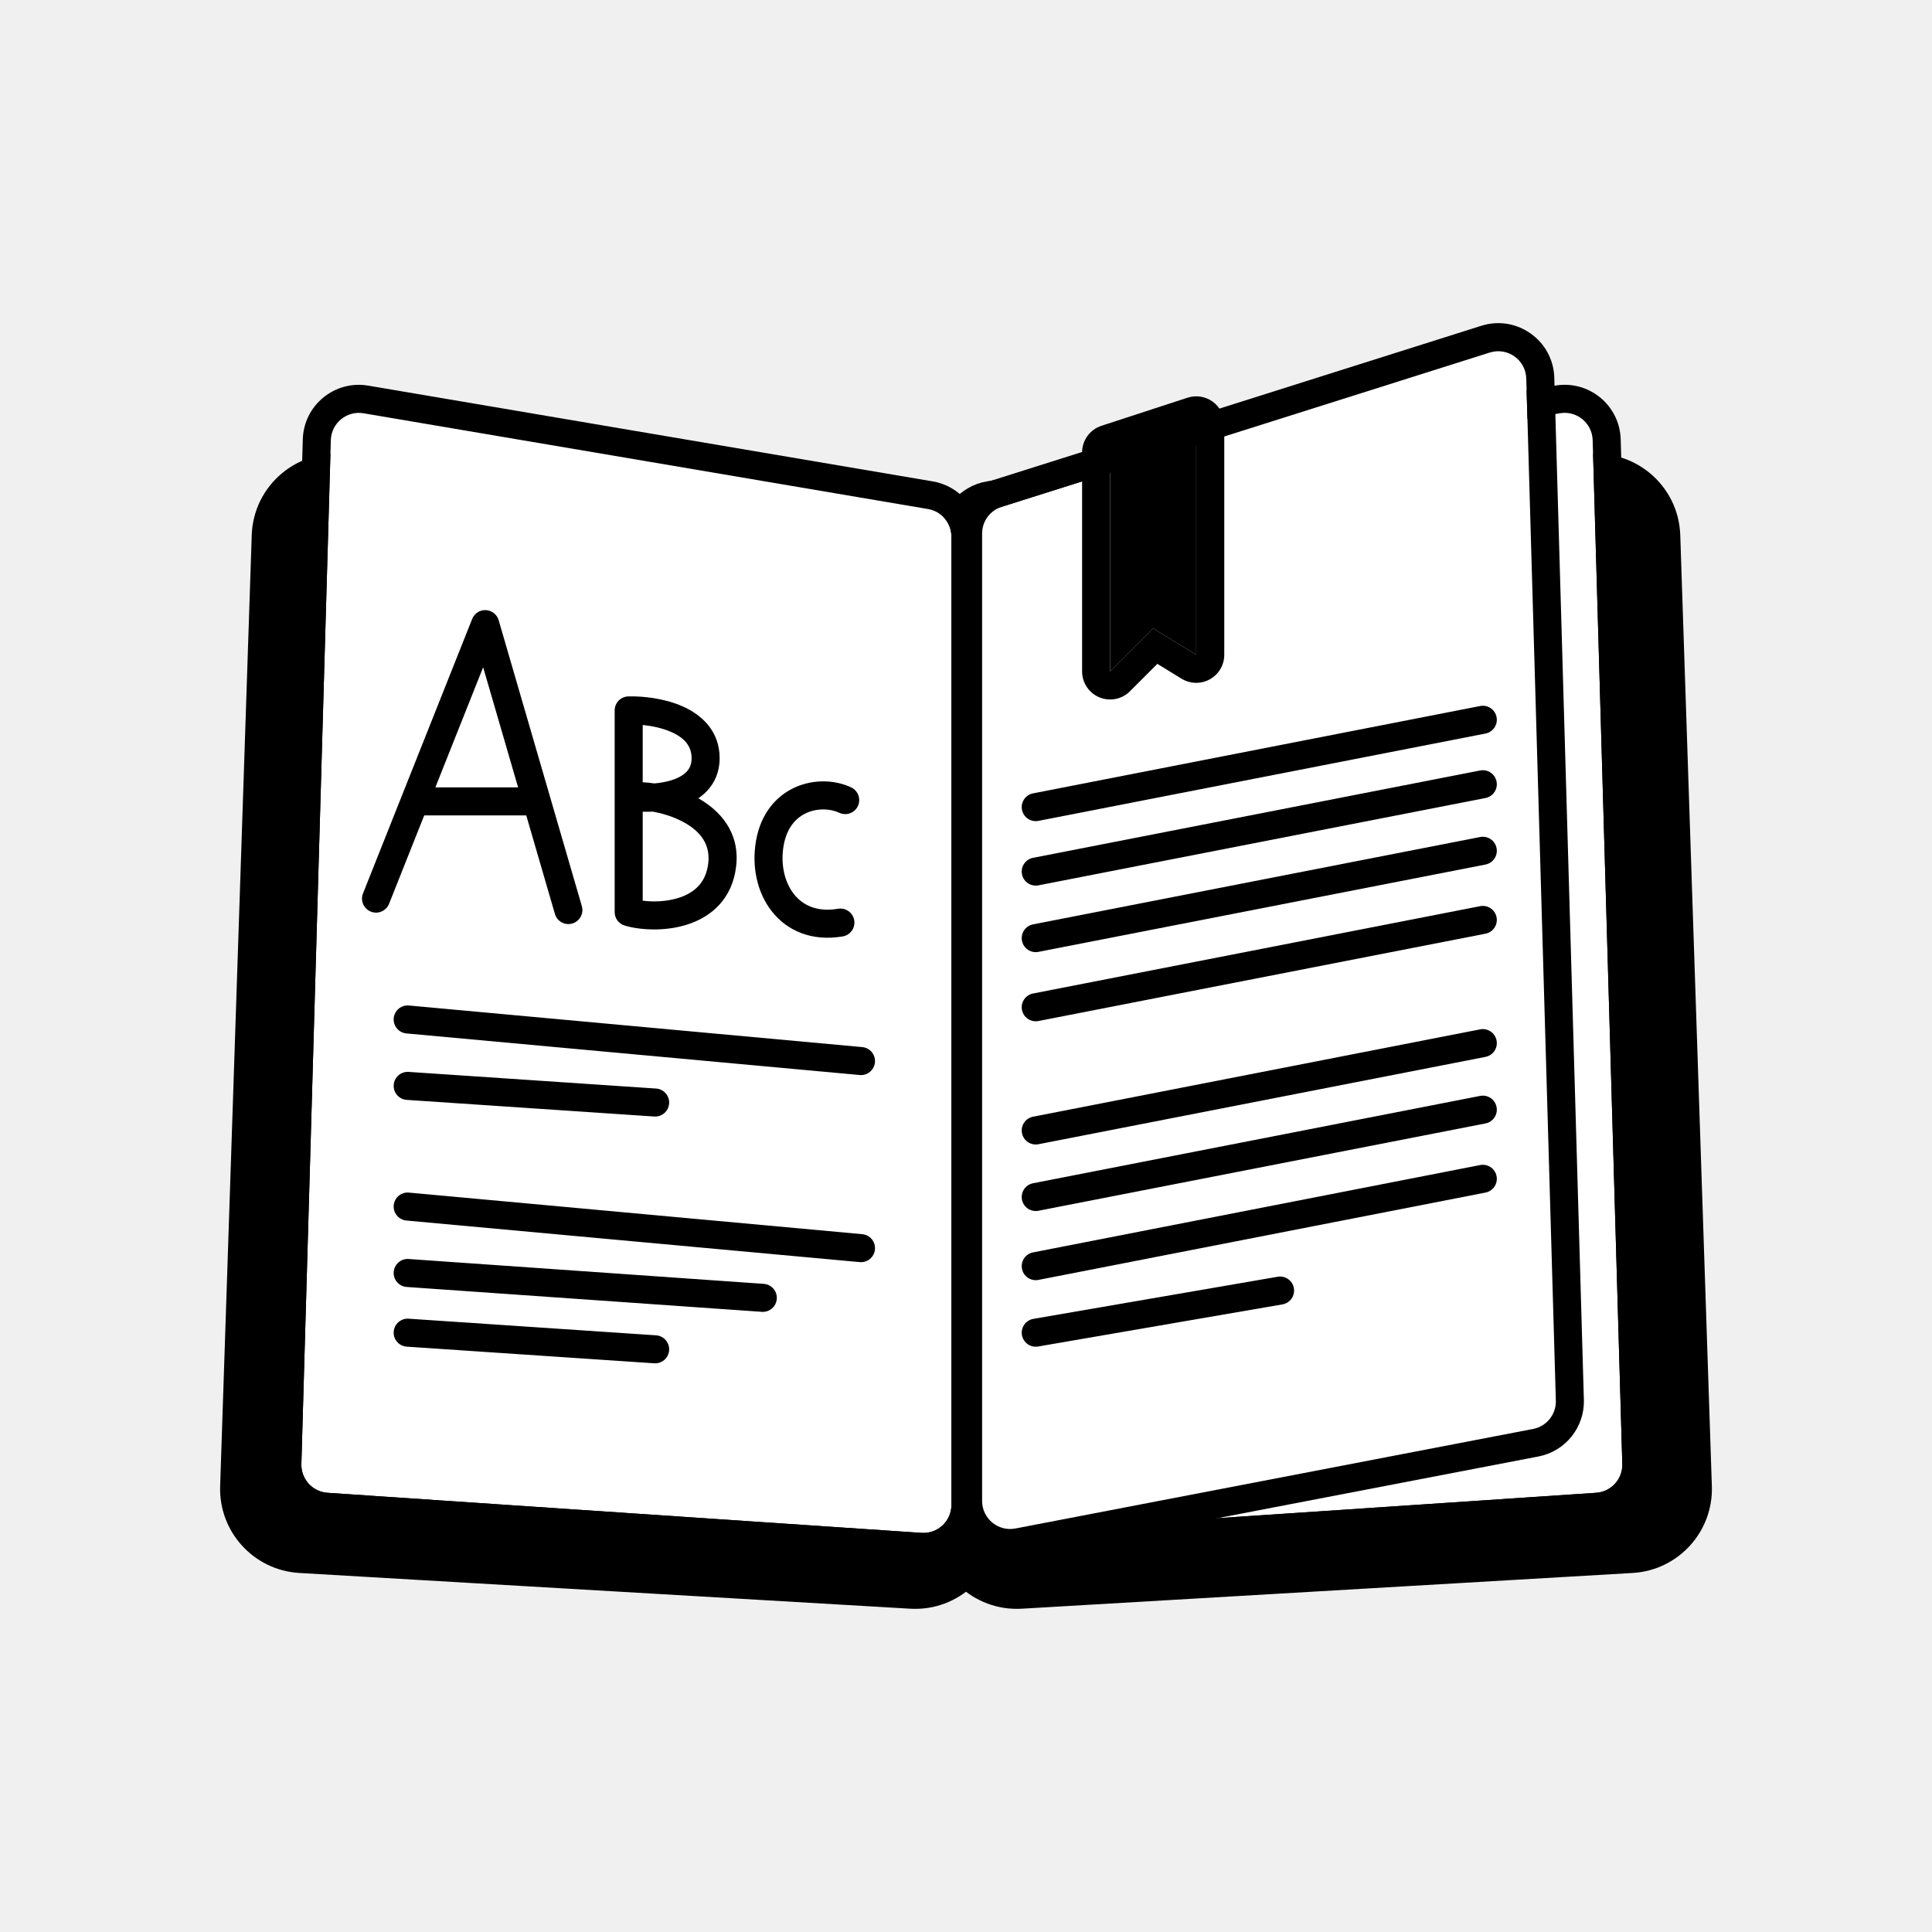
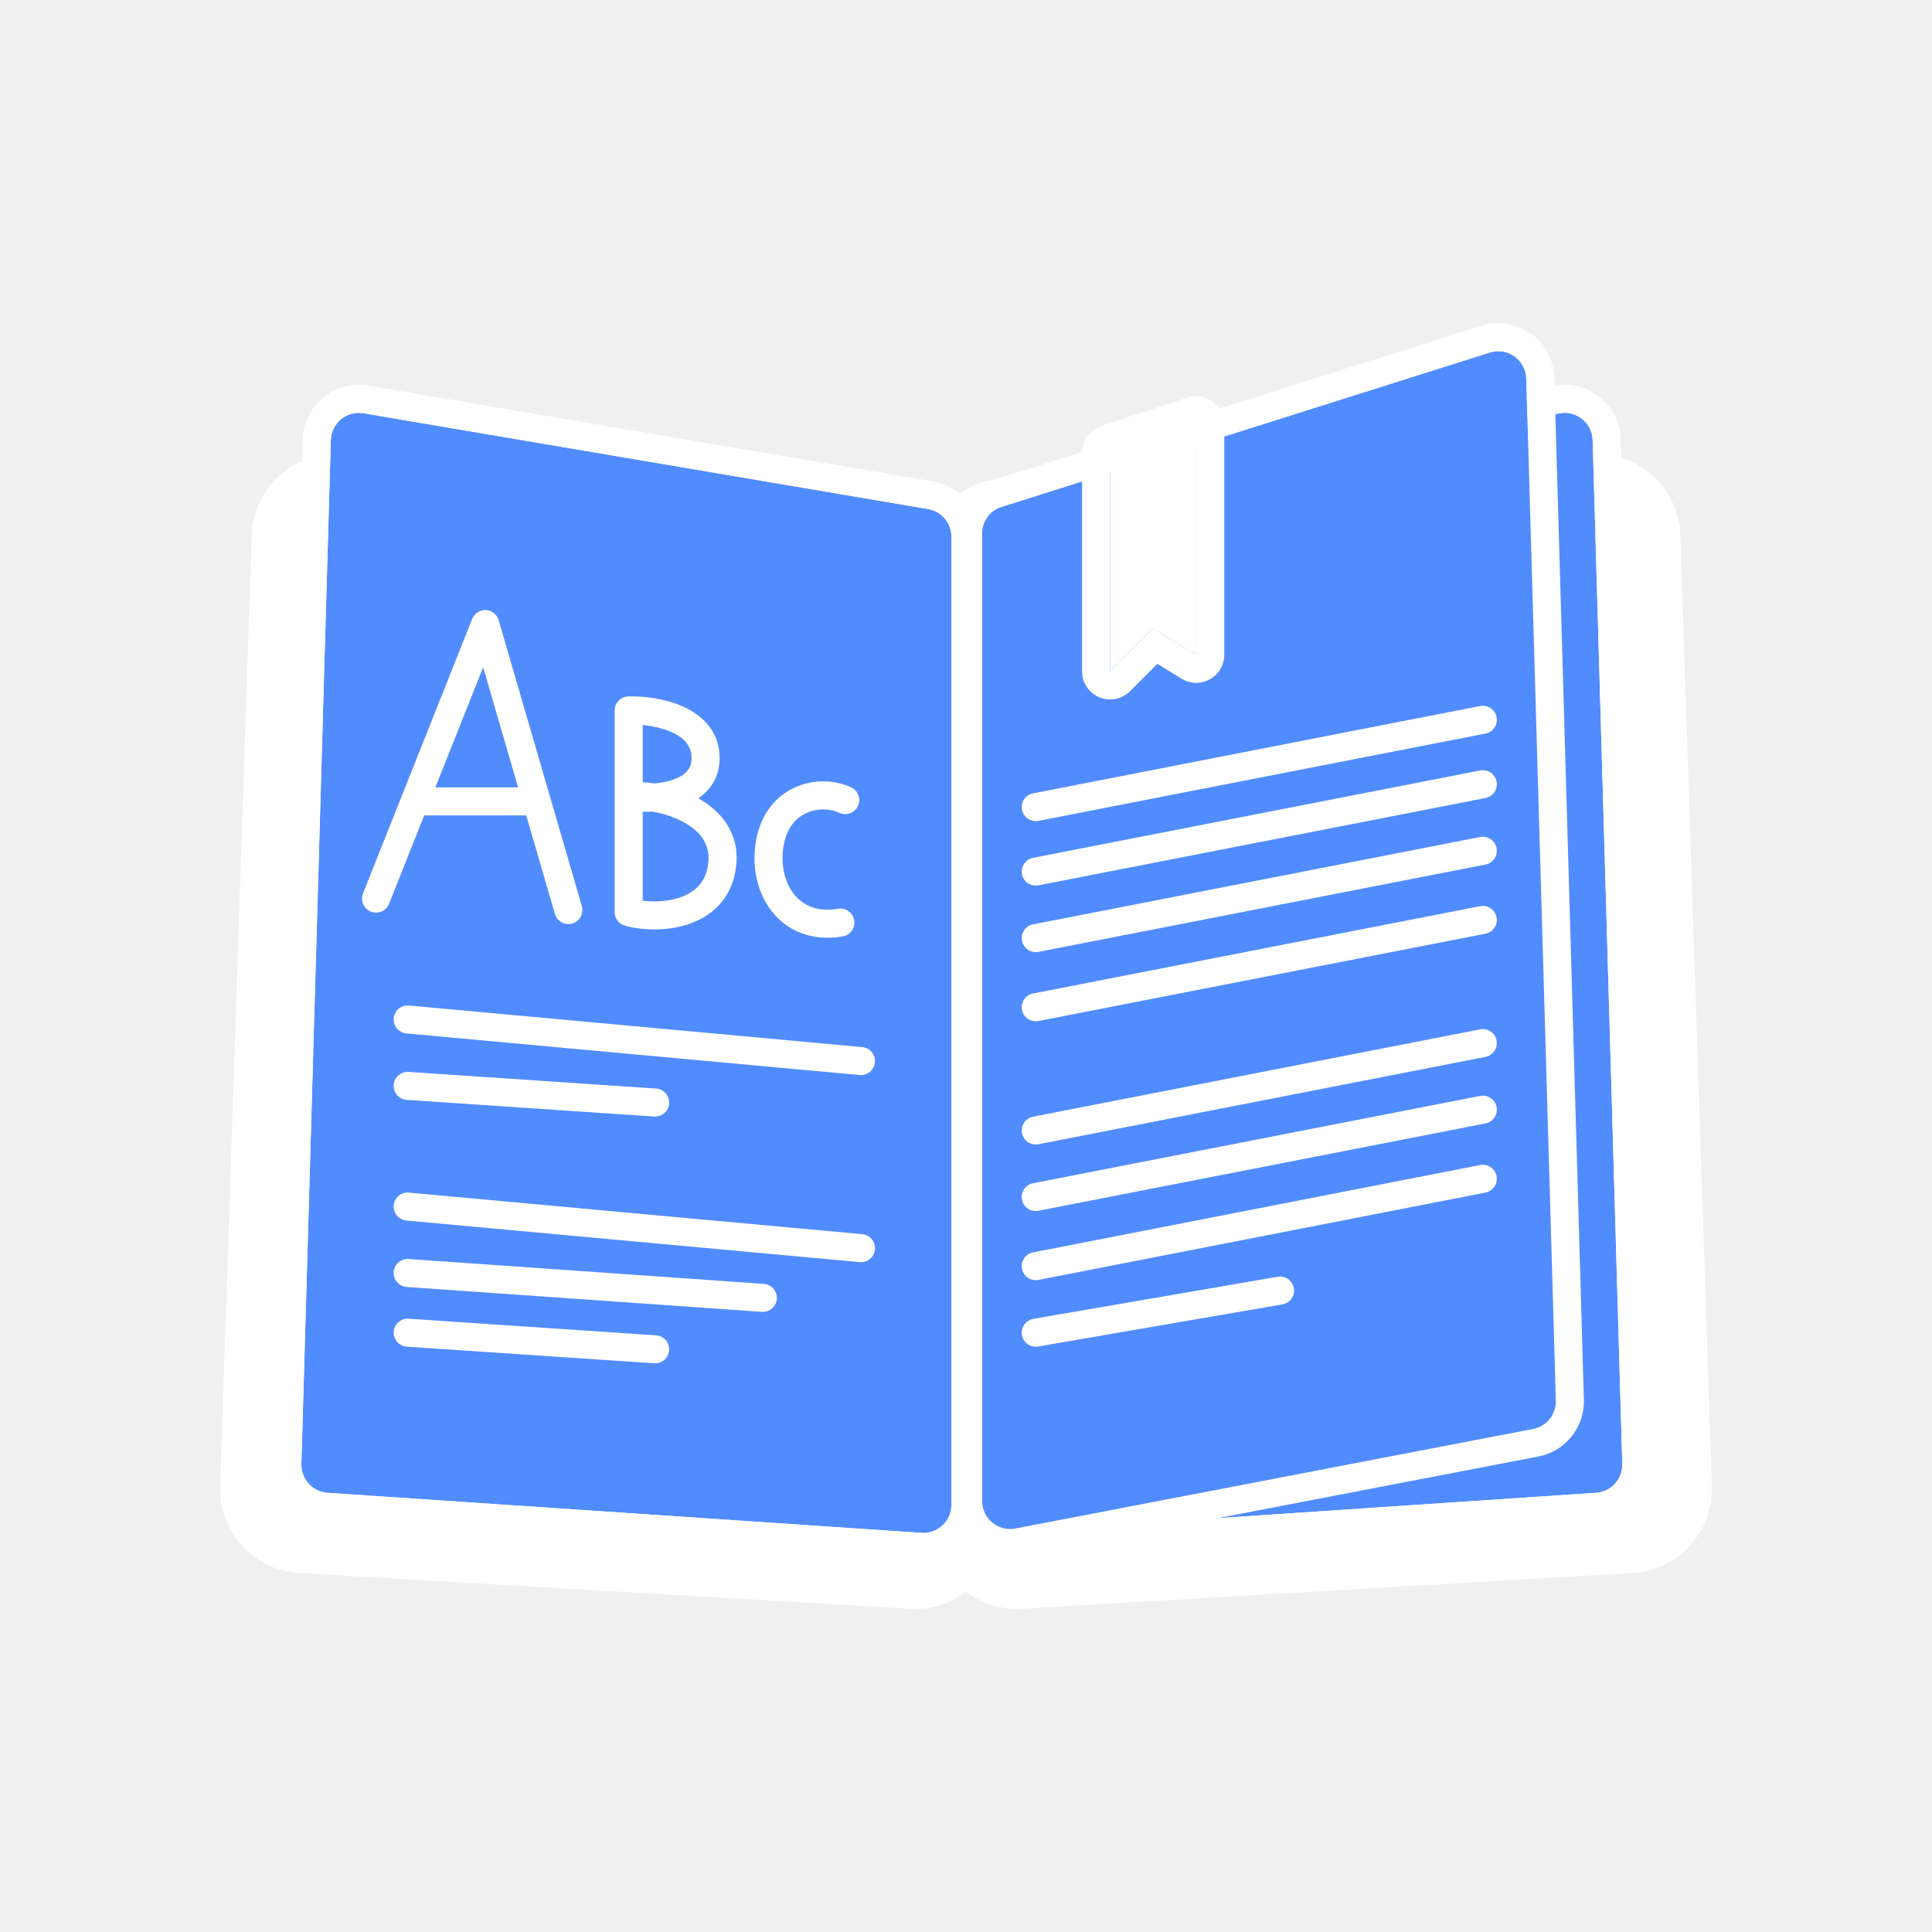
<svg xmlns="http://www.w3.org/2000/svg" width="128" height="128" viewBox="0 0 128 128" fill="none">
-   <path d="M66.568 35.698L104.951 30.123C108.239 29.645 111.212 32.132 111.322 35.453L113.415 98.464C113.515 101.485 111.188 104.036 108.17 104.213L67.695 106.581C64.494 106.768 61.796 104.223 61.796 101.017V41.213C61.796 38.445 63.828 36.096 66.568 35.698Z" fill="black" />
-   <path d="M61.432 35.698L23.049 30.123C19.761 29.645 16.788 32.132 16.678 35.453L14.585 98.464C14.485 101.485 16.812 104.036 19.83 104.213L60.306 106.581C63.506 106.768 66.204 104.223 66.204 101.017V41.213C66.204 38.445 64.172 36.096 61.432 35.698Z" fill="black" />
-   <path d="M65.687 33.727L103.352 27.378C104.464 27.19 105.485 28.029 105.518 29.156L107.482 96.994C107.511 97.992 106.745 98.835 105.749 98.901L66.12 101.558C65.047 101.63 64.138 100.779 64.138 99.705V35.559C64.138 34.652 64.793 33.877 65.687 33.727Z" fill="white" />
-   <path fill-rule="evenodd" clip-rule="evenodd" d="M103.043 25.546L65.378 31.895C63.59 32.196 62.28 33.745 62.28 35.558V99.705C62.28 101.854 64.099 103.556 66.244 103.412L105.873 100.755C107.866 100.622 109.397 98.937 109.339 96.94L107.375 29.102C107.31 26.848 105.267 25.171 103.043 25.546ZM103.352 27.378L65.687 33.727C64.793 33.877 64.138 34.652 64.138 35.558V99.705C64.138 100.779 65.047 101.63 66.12 101.558L105.749 98.901C106.745 98.835 107.511 97.992 107.482 96.994L105.518 29.156C105.485 28.029 104.464 27.19 103.352 27.378Z" fill="black" />
-   <path d="M66.365 33.577L98.702 23.356C99.878 22.984 101.083 23.841 101.119 25.073L103.079 92.794C103.106 93.704 102.468 94.5 101.573 94.672L67.275 101.266C66.129 101.487 65.067 100.609 65.067 99.442V35.349C65.067 34.538 65.592 33.822 66.365 33.577Z" fill="white" />
-   <path fill-rule="evenodd" clip-rule="evenodd" d="M98.142 21.584L65.805 31.806C64.259 32.294 63.209 33.728 63.209 35.349V99.442C63.209 101.775 65.335 103.531 67.626 103.091L101.924 96.496C103.713 96.152 104.989 94.561 104.936 92.74L102.976 25.02C102.904 22.554 100.494 20.841 98.142 21.584ZM98.702 23.356L66.365 33.577C65.592 33.822 65.067 34.538 65.067 35.349V99.442C65.067 100.609 66.13 101.487 67.275 101.266L101.573 94.672C102.468 94.5 103.106 93.704 103.079 92.794L101.119 25.073C101.083 23.841 99.878 22.984 98.702 23.356Z" fill="black" />
-   <path d="M73.55 29.976L79.253 28.115V43.382L76.401 41.633L73.55 44.484V29.976Z" fill="black" />
-   <path fill-rule="evenodd" clip-rule="evenodd" d="M71.692 29.976C71.692 29.172 72.209 28.46 72.973 28.21L78.676 26.349C79.242 26.164 79.862 26.262 80.344 26.611C80.826 26.96 81.111 27.52 81.111 28.115V43.382C81.111 44.055 80.747 44.675 80.16 45.003C79.573 45.332 78.855 45.317 78.281 44.966L76.679 43.982L74.863 45.798C74.332 46.329 73.533 46.488 72.839 46.201C72.144 45.913 71.692 45.236 71.692 44.484V29.976ZM79.253 43.382L76.401 41.633L73.55 44.484V29.976L79.253 28.115V43.382Z" fill="black" />
-   <path d="M61.488 33.725L24.086 27.38C22.973 27.192 21.951 28.03 21.918 29.159L19.967 96.995C19.938 97.993 20.703 98.835 21.698 98.902L61.053 101.557C62.125 101.63 63.035 100.779 63.035 99.704V35.557C63.035 34.651 62.382 33.877 61.488 33.725Z" fill="white" />
-   <path fill-rule="evenodd" clip-rule="evenodd" d="M24.396 25.549L61.799 31.894C63.586 32.197 64.893 33.745 64.893 35.557V99.704C64.893 101.854 63.073 103.555 60.928 103.411L21.574 100.756C19.582 100.621 18.052 98.937 18.11 96.942L20.061 29.105C20.126 26.849 22.171 25.171 24.396 25.549ZM24.086 27.38L61.488 33.725C62.382 33.877 63.035 34.651 63.035 35.557V99.704C63.035 100.779 62.125 101.63 61.053 101.557L21.699 98.902C20.703 98.835 19.938 97.993 19.967 96.995L21.918 29.158C21.951 28.03 22.973 27.192 24.086 27.38Z" fill="black" />
-   <path fill-rule="evenodd" clip-rule="evenodd" d="M52.697 52.154C53.923 51.611 55.324 51.663 56.393 52.168C56.857 52.387 57.056 52.941 56.837 53.405C56.618 53.868 56.064 54.067 55.6 53.848C55.016 53.572 54.179 53.529 53.45 53.852C52.766 54.156 52.125 54.804 51.914 56.043C51.704 57.272 51.982 58.45 52.596 59.232C53.178 59.973 54.126 60.445 55.523 60.208C56.029 60.123 56.509 60.463 56.594 60.969C56.68 61.475 56.339 61.954 55.833 62.04C53.797 62.385 52.158 61.681 51.136 60.38C50.145 59.119 49.8 57.387 50.083 55.73C50.395 53.899 51.426 52.718 52.697 52.154Z" fill="black" />
-   <path fill-rule="evenodd" clip-rule="evenodd" d="M99.151 47.509C99.053 47.006 98.565 46.677 98.062 46.776L68.443 52.562C67.939 52.66 67.611 53.148 67.709 53.651C67.807 54.155 68.295 54.483 68.799 54.385L98.418 48.599C98.921 48.501 99.25 48.013 99.151 47.509Z" fill="black" />
-   <path fill-rule="evenodd" clip-rule="evenodd" d="M99.151 51.78C99.053 51.276 98.565 50.948 98.062 51.046L68.443 56.833C67.939 56.931 67.611 57.419 67.709 57.922C67.807 58.426 68.295 58.754 68.799 58.656L98.418 52.87C98.921 52.771 99.25 52.283 99.151 51.78Z" fill="black" />
-   <path fill-rule="evenodd" clip-rule="evenodd" d="M99.151 68.932C99.053 68.428 98.565 68.1 98.062 68.198L68.443 73.984C67.939 74.083 67.611 74.57 67.709 75.074C67.807 75.577 68.295 75.906 68.799 75.808L98.418 70.021C98.921 69.923 99.25 69.435 99.151 68.932Z" fill="black" />
-   <path fill-rule="evenodd" clip-rule="evenodd" d="M99.151 56.188C99.053 55.685 98.565 55.357 98.062 55.455L68.443 61.241C67.939 61.339 67.611 61.827 67.709 62.331C67.807 62.834 68.295 63.163 68.799 63.064L98.418 57.278C98.921 57.18 99.25 56.692 99.151 56.188Z" fill="black" />
-   <path fill-rule="evenodd" clip-rule="evenodd" d="M99.151 73.34C99.053 72.837 98.565 72.508 98.062 72.607L68.443 78.393C67.939 78.491 67.611 78.979 67.709 79.483C67.807 79.986 68.295 80.314 68.799 80.216L98.418 74.43C98.921 74.332 99.25 73.844 99.151 73.34Z" fill="black" />
-   <path fill-rule="evenodd" clip-rule="evenodd" d="M99.151 60.769C99.053 60.266 98.565 59.937 98.062 60.036L68.443 65.822C67.939 65.92 67.611 66.408 67.709 66.912C67.807 67.415 68.295 67.743 68.799 67.645L98.418 61.859C98.921 61.761 99.25 61.273 99.151 60.769Z" fill="black" />
-   <path fill-rule="evenodd" clip-rule="evenodd" d="M99.151 77.921C99.053 77.418 98.565 77.089 98.062 77.188L68.443 82.974C67.939 83.072 67.611 83.56 67.709 84.063C67.807 84.567 68.295 84.895 68.799 84.797L98.418 79.011C98.921 78.912 99.25 78.425 99.151 77.921Z" fill="black" />
-   <path fill-rule="evenodd" clip-rule="evenodd" d="M85.723 85.346C85.636 84.84 85.155 84.501 84.65 84.588L68.463 87.378C67.957 87.465 67.618 87.946 67.705 88.451C67.792 88.957 68.272 89.296 68.778 89.209L84.965 86.419C85.471 86.332 85.81 85.851 85.723 85.346Z" fill="black" />
-   <path fill-rule="evenodd" clip-rule="evenodd" d="M26.085 67.458C26.132 66.947 26.584 66.571 27.095 66.617L57.128 69.373C57.639 69.42 58.015 69.872 57.968 70.383C57.921 70.893 57.469 71.27 56.958 71.223L26.925 68.467C26.415 68.421 26.038 67.968 26.085 67.458Z" fill="black" />
-   <path fill-rule="evenodd" clip-rule="evenodd" d="M26.085 79.853C26.132 79.342 26.584 78.966 27.095 79.013L57.128 81.768C57.639 81.815 58.015 82.267 57.968 82.778C57.921 83.289 57.469 83.665 56.958 83.618L26.925 80.863C26.415 80.816 26.038 80.364 26.085 79.853Z" fill="black" />
-   <path fill-rule="evenodd" clip-rule="evenodd" d="M26.084 71.881C26.118 71.369 26.561 70.982 27.073 71.016L43.467 72.119C43.978 72.153 44.365 72.596 44.331 73.108C44.297 73.62 43.854 74.007 43.342 73.972L26.948 72.87C26.436 72.836 26.049 72.393 26.084 71.881Z" fill="black" />
-   <path fill-rule="evenodd" clip-rule="evenodd" d="M26.084 84.274C26.12 83.762 26.564 83.376 27.075 83.412L50.603 85.059C51.114 85.095 51.5 85.539 51.464 86.051C51.429 86.562 50.985 86.948 50.473 86.912L26.945 85.265C26.434 85.23 26.048 84.786 26.084 84.274Z" fill="black" />
-   <path fill-rule="evenodd" clip-rule="evenodd" d="M26.084 88.231C26.118 87.719 26.561 87.332 27.073 87.367L43.467 88.469C43.978 88.503 44.365 88.946 44.331 89.458C44.297 89.97 43.854 90.357 43.342 90.322L26.948 89.22C26.436 89.186 26.049 88.743 26.084 88.231Z" fill="black" />
-   <path fill-rule="evenodd" clip-rule="evenodd" d="M32.19 40.422C32.587 40.441 32.927 40.71 33.038 41.091L38.548 60.033C38.692 60.526 38.409 61.041 37.916 61.185C37.423 61.328 36.908 61.045 36.765 60.552L32.01 44.207L25.777 59.878C25.587 60.355 25.047 60.588 24.57 60.398C24.093 60.209 23.861 59.669 24.05 59.192L31.283 41.007C31.43 40.638 31.794 40.404 32.19 40.422Z" fill="black" />
-   <path fill-rule="evenodd" clip-rule="evenodd" d="M36.21 53.095C36.21 53.608 35.794 54.024 35.281 54.024L27.532 54.024C27.018 54.024 26.603 53.608 26.603 53.095C26.603 52.582 27.018 52.166 27.532 52.166L35.281 52.166C35.794 52.166 36.21 52.582 36.21 53.095Z" fill="black" />
-   <path fill-rule="evenodd" clip-rule="evenodd" d="M42.581 48.032V51.827C42.825 51.837 43.086 51.864 43.35 51.904C43.712 51.875 44.108 51.811 44.482 51.694C44.922 51.555 45.262 51.364 45.483 51.135C45.683 50.927 45.82 50.654 45.82 50.236C45.82 49.423 45.34 48.879 44.464 48.493C43.879 48.236 43.196 48.094 42.581 48.032ZM46.266 52.888C46.463 52.755 46.65 52.601 46.821 52.423C47.35 51.873 47.678 51.14 47.678 50.236C47.678 48.404 46.459 47.341 45.212 46.792C43.985 46.253 42.563 46.114 41.627 46.139C41.124 46.153 40.723 46.564 40.723 47.068V60.431C40.723 60.842 40.993 61.204 41.387 61.321C42.393 61.62 44.038 61.729 45.525 61.256C46.282 61.015 47.038 60.61 47.639 59.962C48.248 59.304 48.657 58.44 48.775 57.363C49.02 55.114 47.685 53.692 46.266 52.888ZM42.581 53.777C42.789 53.785 43.017 53.784 43.256 53.772C43.815 53.873 44.462 54.061 45.06 54.352C46.279 54.945 47.073 55.829 46.928 57.161C46.851 57.864 46.6 58.35 46.276 58.699C45.944 59.057 45.493 59.317 44.961 59.486C44.162 59.74 43.272 59.762 42.581 59.674V53.777Z" fill="black" />
+   <path d="M66.568 35.698L104.951 30.123C108.239 29.645 111.212 32.132 111.322 35.453L113.415 98.464C113.515 101.485 111.188 104.036 108.17 104.213L67.695 106.581C64.494 106.768 61.796 104.223 61.796 101.017V41.213C61.796 38.445 63.828 36.096 66.568 35.698Z" fill="white" />
+   <path d="M61.432 35.698L23.049 30.123C19.761 29.645 16.788 32.132 16.678 35.453L14.585 98.464C14.485 101.485 16.812 104.036 19.83 104.213L60.306 106.581C63.506 106.768 66.204 104.223 66.204 101.017V41.213C66.204 38.445 64.172 36.096 61.432 35.698Z" fill="white" />
+   <path d="M65.687 33.727L103.352 27.378C104.464 27.19 105.485 28.029 105.518 29.156L107.482 96.994C107.511 97.992 106.745 98.835 105.749 98.901L66.12 101.558C65.047 101.63 64.138 100.779 64.138 99.705V35.559C64.138 34.652 64.793 33.877 65.687 33.727Z" fill="#518CFF" />
+   <path fill-rule="evenodd" clip-rule="evenodd" d="M103.043 25.546L65.378 31.895C63.59 32.196 62.28 33.745 62.28 35.558V99.705C62.28 101.854 64.099 103.556 66.244 103.412L105.873 100.755C107.866 100.622 109.397 98.937 109.339 96.94L107.375 29.102C107.31 26.848 105.267 25.171 103.043 25.546ZM103.352 27.378L65.687 33.727C64.793 33.877 64.138 34.652 64.138 35.558V99.705C64.138 100.779 65.047 101.63 66.12 101.558L105.749 98.901C106.745 98.835 107.511 97.992 107.482 96.994L105.518 29.156C105.485 28.029 104.464 27.19 103.352 27.378Z" fill="white" />
+   <path d="M66.365 33.577L98.702 23.356C99.878 22.984 101.083 23.841 101.119 25.073L103.079 92.794C103.106 93.704 102.468 94.5 101.573 94.672L67.275 101.266C66.129 101.487 65.067 100.609 65.067 99.442V35.349C65.067 34.538 65.592 33.822 66.365 33.577Z" fill="#518CFF" />
+   <path fill-rule="evenodd" clip-rule="evenodd" d="M98.142 21.584L65.805 31.806C64.259 32.294 63.209 33.728 63.209 35.349V99.442C63.209 101.775 65.335 103.531 67.626 103.091L101.924 96.496C103.713 96.152 104.989 94.561 104.936 92.74L102.976 25.02C102.904 22.554 100.494 20.841 98.142 21.584ZM98.702 23.356L66.365 33.577C65.592 33.822 65.067 34.538 65.067 35.349V99.442C65.067 100.609 66.13 101.487 67.275 101.266L101.573 94.672C102.468 94.5 103.106 93.704 103.079 92.794L101.119 25.073C101.083 23.841 99.878 22.984 98.702 23.356Z" fill="white" />
+   <path d="M73.55 29.976L79.253 28.115V43.382L76.401 41.633L73.55 44.484V29.976Z" fill="white" />
+   <path fill-rule="evenodd" clip-rule="evenodd" d="M71.692 29.976C71.692 29.172 72.209 28.46 72.973 28.21L78.676 26.349C79.242 26.164 79.862 26.262 80.344 26.611C80.826 26.96 81.111 27.52 81.111 28.115V43.382C81.111 44.055 80.747 44.675 80.16 45.003C79.573 45.332 78.855 45.317 78.281 44.966L76.679 43.982L74.863 45.798C74.332 46.329 73.533 46.488 72.839 46.201C72.144 45.913 71.692 45.236 71.692 44.484V29.976ZM79.253 43.382L76.401 41.633L73.55 44.484V29.976L79.253 28.115V43.382Z" fill="white" />
+   <path d="M61.488 33.725L24.086 27.38C22.973 27.192 21.951 28.03 21.918 29.159L19.967 96.995C19.938 97.993 20.703 98.835 21.698 98.902L61.053 101.557C62.125 101.63 63.035 100.779 63.035 99.704V35.557C63.035 34.651 62.382 33.877 61.488 33.725Z" fill="#518CFF" />
+   <path fill-rule="evenodd" clip-rule="evenodd" d="M24.396 25.549L61.799 31.894C63.586 32.197 64.893 33.745 64.893 35.557V99.704C64.893 101.854 63.073 103.555 60.928 103.411L21.574 100.756C19.582 100.621 18.052 98.937 18.11 96.942L20.061 29.105C20.126 26.849 22.171 25.171 24.396 25.549ZM24.086 27.38L61.488 33.725C62.382 33.877 63.035 34.651 63.035 35.557V99.704C63.035 100.779 62.125 101.63 61.053 101.557L21.699 98.902C20.703 98.835 19.938 97.993 19.967 96.995L21.918 29.158C21.951 28.03 22.973 27.192 24.086 27.38Z" fill="white" />
+   <path fill-rule="evenodd" clip-rule="evenodd" d="M52.697 52.154C53.923 51.611 55.324 51.663 56.393 52.168C56.857 52.387 57.056 52.941 56.837 53.405C56.618 53.868 56.064 54.067 55.6 53.848C55.016 53.572 54.179 53.529 53.45 53.852C52.766 54.156 52.125 54.804 51.914 56.043C51.704 57.272 51.982 58.45 52.596 59.232C53.178 59.973 54.126 60.445 55.523 60.208C56.029 60.123 56.509 60.463 56.594 60.969C56.68 61.475 56.339 61.954 55.833 62.04C53.797 62.385 52.158 61.681 51.136 60.38C50.145 59.119 49.8 57.387 50.083 55.73C50.395 53.899 51.426 52.718 52.697 52.154Z" fill="white" />
+   <path fill-rule="evenodd" clip-rule="evenodd" d="M99.151 47.509C99.053 47.006 98.565 46.677 98.062 46.776L68.443 52.562C67.939 52.66 67.611 53.148 67.709 53.651C67.807 54.155 68.295 54.483 68.799 54.385L98.418 48.599C98.921 48.501 99.25 48.013 99.151 47.509Z" fill="white" />
+   <path fill-rule="evenodd" clip-rule="evenodd" d="M99.151 51.78C99.053 51.276 98.565 50.948 98.062 51.046L68.443 56.833C67.939 56.931 67.611 57.419 67.709 57.922C67.807 58.426 68.295 58.754 68.799 58.656L98.418 52.87C98.921 52.771 99.25 52.283 99.151 51.78Z" fill="white" />
+   <path fill-rule="evenodd" clip-rule="evenodd" d="M99.151 68.932C99.053 68.428 98.565 68.1 98.062 68.198L68.443 73.984C67.939 74.083 67.611 74.57 67.709 75.074C67.807 75.577 68.295 75.906 68.799 75.808L98.418 70.021C98.921 69.923 99.25 69.435 99.151 68.932Z" fill="white" />
+   <path fill-rule="evenodd" clip-rule="evenodd" d="M99.151 56.188C99.053 55.685 98.565 55.357 98.062 55.455L68.443 61.241C67.939 61.339 67.611 61.827 67.709 62.331C67.807 62.834 68.295 63.163 68.799 63.064L98.418 57.278C98.921 57.18 99.25 56.692 99.151 56.188Z" fill="white" />
+   <path fill-rule="evenodd" clip-rule="evenodd" d="M99.151 73.34C99.053 72.837 98.565 72.508 98.062 72.607L68.443 78.393C67.939 78.491 67.611 78.979 67.709 79.483C67.807 79.986 68.295 80.314 68.799 80.216L98.418 74.43C98.921 74.332 99.25 73.844 99.151 73.34Z" fill="white" />
+   <path fill-rule="evenodd" clip-rule="evenodd" d="M99.151 60.769C99.053 60.266 98.565 59.937 98.062 60.036L68.443 65.822C67.939 65.92 67.611 66.408 67.709 66.912C67.807 67.415 68.295 67.743 68.799 67.645L98.418 61.859C98.921 61.761 99.25 61.273 99.151 60.769Z" fill="white" />
+   <path fill-rule="evenodd" clip-rule="evenodd" d="M99.151 77.921C99.053 77.418 98.565 77.089 98.062 77.188L68.443 82.974C67.939 83.072 67.611 83.56 67.709 84.063C67.807 84.567 68.295 84.895 68.799 84.797L98.418 79.011C98.921 78.912 99.25 78.425 99.151 77.921Z" fill="white" />
+   <path fill-rule="evenodd" clip-rule="evenodd" d="M85.723 85.346C85.636 84.84 85.155 84.501 84.65 84.588L68.463 87.378C67.957 87.465 67.618 87.946 67.705 88.451C67.792 88.957 68.272 89.296 68.778 89.209L84.965 86.419C85.471 86.332 85.81 85.851 85.723 85.346Z" fill="white" />
+   <path fill-rule="evenodd" clip-rule="evenodd" d="M26.085 67.458C26.132 66.947 26.584 66.571 27.095 66.617L57.128 69.373C57.639 69.42 58.015 69.872 57.968 70.383C57.921 70.893 57.469 71.27 56.958 71.223L26.925 68.467C26.415 68.421 26.038 67.968 26.085 67.458Z" fill="white" />
+   <path fill-rule="evenodd" clip-rule="evenodd" d="M26.085 79.853C26.132 79.342 26.584 78.966 27.095 79.013L57.128 81.768C57.639 81.815 58.015 82.267 57.968 82.778C57.921 83.289 57.469 83.665 56.958 83.618L26.925 80.863C26.415 80.816 26.038 80.364 26.085 79.853Z" fill="white" />
+   <path fill-rule="evenodd" clip-rule="evenodd" d="M26.084 71.881C26.118 71.369 26.561 70.982 27.073 71.016L43.467 72.119C43.978 72.153 44.365 72.596 44.331 73.108C44.297 73.62 43.854 74.007 43.342 73.972L26.948 72.87C26.436 72.836 26.049 72.393 26.084 71.881Z" fill="white" />
+   <path fill-rule="evenodd" clip-rule="evenodd" d="M26.084 84.274C26.12 83.762 26.564 83.376 27.075 83.412L50.603 85.059C51.114 85.095 51.5 85.539 51.464 86.051C51.429 86.562 50.985 86.948 50.473 86.912L26.945 85.265C26.434 85.23 26.048 84.786 26.084 84.274Z" fill="white" />
+   <path fill-rule="evenodd" clip-rule="evenodd" d="M26.084 88.231C26.118 87.719 26.561 87.332 27.073 87.367L43.467 88.469C43.978 88.503 44.365 88.946 44.331 89.458C44.297 89.97 43.854 90.357 43.342 90.322L26.948 89.22C26.436 89.186 26.049 88.743 26.084 88.231Z" fill="white" />
+   <path fill-rule="evenodd" clip-rule="evenodd" d="M32.19 40.422C32.587 40.441 32.927 40.71 33.038 41.091L38.548 60.033C38.692 60.526 38.409 61.041 37.916 61.185C37.423 61.328 36.908 61.045 36.765 60.552L32.01 44.207L25.777 59.878C25.587 60.355 25.047 60.588 24.57 60.398C24.093 60.209 23.861 59.669 24.05 59.192L31.283 41.007C31.43 40.638 31.794 40.404 32.19 40.422Z" fill="white" />
+   <path fill-rule="evenodd" clip-rule="evenodd" d="M36.21 53.095C36.21 53.608 35.794 54.024 35.281 54.024L27.532 54.024C27.018 54.024 26.603 53.608 26.603 53.095C26.603 52.582 27.018 52.166 27.532 52.166L35.281 52.166C35.794 52.166 36.21 52.582 36.21 53.095Z" fill="white" />
+   <path fill-rule="evenodd" clip-rule="evenodd" d="M42.581 48.032V51.827C42.825 51.837 43.086 51.864 43.35 51.904C43.712 51.875 44.108 51.811 44.482 51.694C44.922 51.555 45.262 51.364 45.483 51.135C45.683 50.927 45.82 50.654 45.82 50.236C45.82 49.423 45.34 48.879 44.464 48.493C43.879 48.236 43.196 48.094 42.581 48.032ZM46.266 52.888C46.463 52.755 46.65 52.601 46.821 52.423C47.35 51.873 47.678 51.14 47.678 50.236C47.678 48.404 46.459 47.341 45.212 46.792C43.985 46.253 42.563 46.114 41.627 46.139C41.124 46.153 40.723 46.564 40.723 47.068V60.431C40.723 60.842 40.993 61.204 41.387 61.321C42.393 61.62 44.038 61.729 45.525 61.256C46.282 61.015 47.038 60.61 47.639 59.962C48.248 59.304 48.657 58.44 48.775 57.363C49.02 55.114 47.685 53.692 46.266 52.888ZM42.581 53.777C42.789 53.785 43.017 53.784 43.256 53.772C43.815 53.873 44.462 54.061 45.06 54.352C46.279 54.945 47.073 55.829 46.928 57.161C46.851 57.864 46.6 58.35 46.276 58.699C45.944 59.057 45.493 59.317 44.961 59.486C44.162 59.74 43.272 59.762 42.581 59.674V53.777Z" fill="white" />
</svg>
